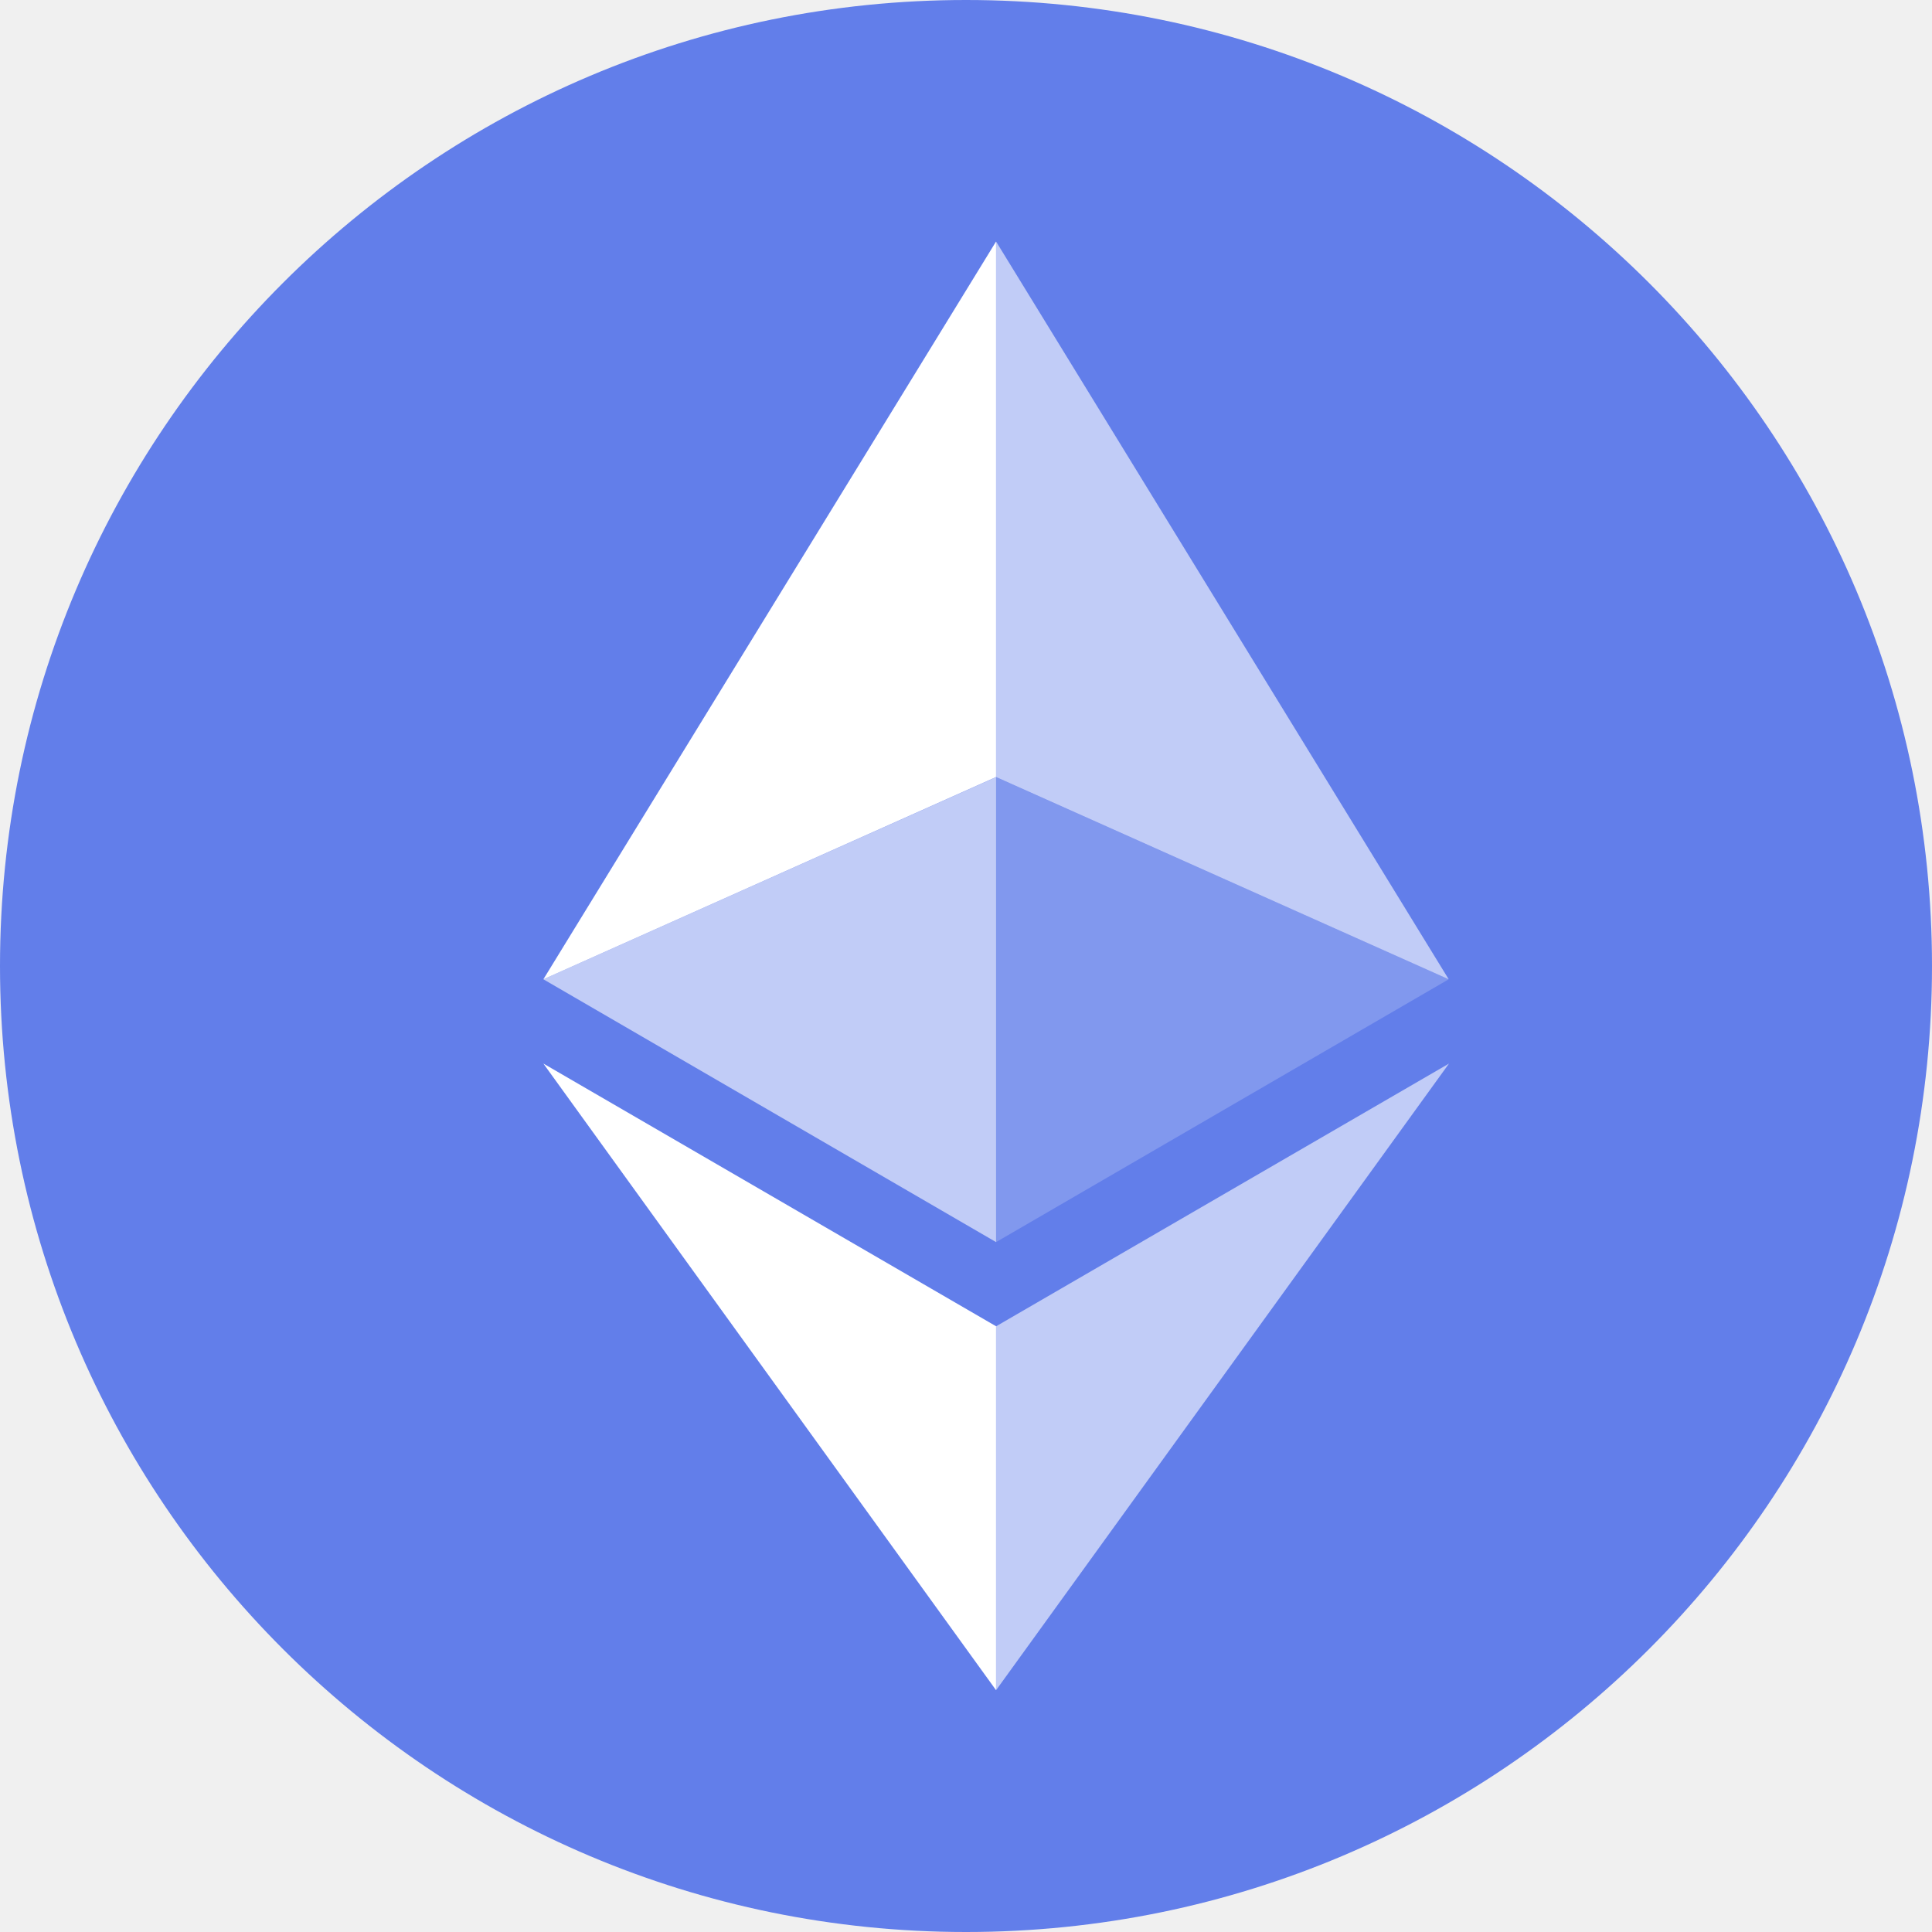
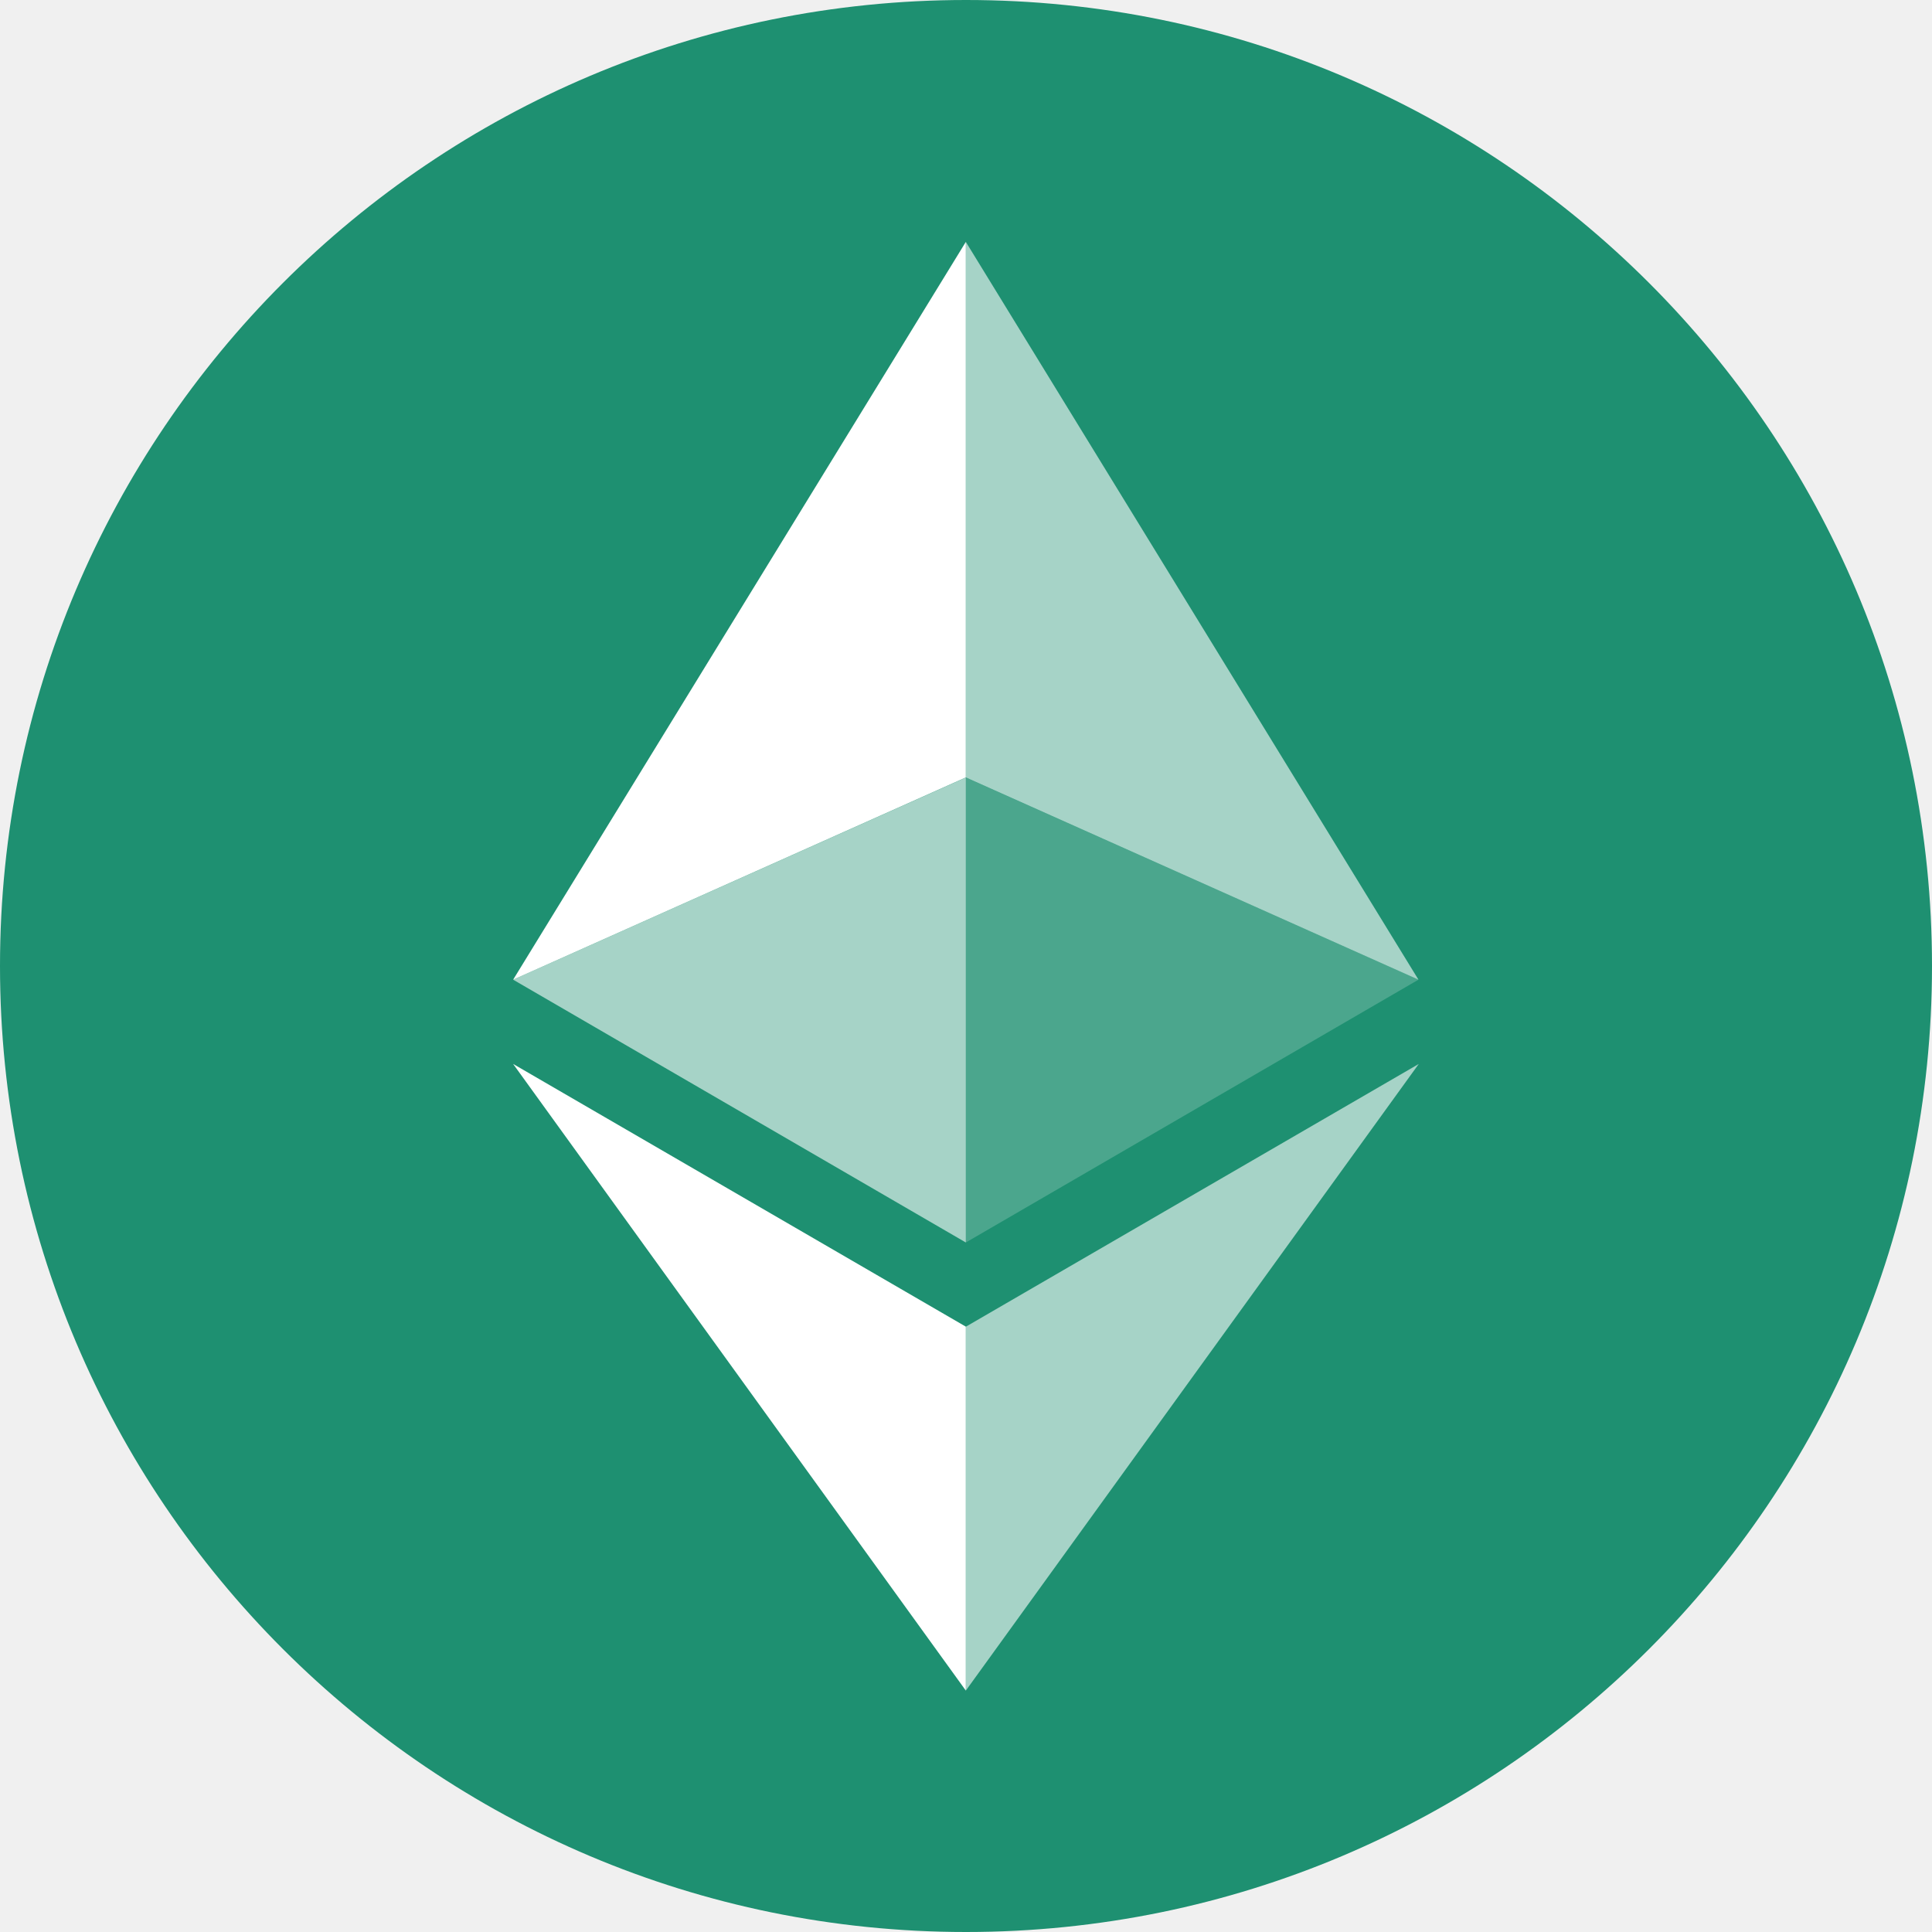
- <svg xmlns="http://www.w3.org/2000/svg" width="2500" height="2500" viewBox="0 0 32 32">
-   <g fill="none" fill-rule="evenodd">
-     <circle cx="16" cy="16" r="16" fill="#627EEA" />
-     <g fill="#FFF" fill-rule="nonzero">
-       <path fill-opacity=".602" d="M16.498 4v8.87l7.497 3.35z" />
-       <path d="M16.498 4L9 16.22l7.498-3.35z" />
-       <path fill-opacity=".602" d="M16.498 21.968v6.027L24 17.616z" />
-       <path d="M16.498 27.995v-6.028L9 17.616z" />
-       <path fill-opacity=".2" d="M16.498 20.573l7.497-4.353-7.497-3.348z" />
-       <path fill-opacity=".602" d="M9 16.22l7.498 4.353v-7.701z" />
-     </g>
+ <svg xmlns="http://www.w3.org/2000/svg" width="2500" height="2500" viewBox="0 0 2500 2500" fill="none">
+   <g clip-path="url(#clip0_1_2)">
+     <path d="M1250 2500C1940.36 2500 2500 1940.36 2500 1250C2500 559.644 1940.36 0 1250 0C559.644 0 0 559.644 0 1250C0 1940.36 559.644 2500 1250 2500Z" fill="#1E9071" />
+     <path d="M1249.78 313V1005.97L1835.48 1267.69L1249.78 313Z" fill="white" fill-opacity="0.602" />
+     <path d="M1249.78 313L664 1267.69L1249.78 1005.97V313Z" fill="white" />
+     <path d="M1249.78 1716.75V2187.61L1835.87 1376.75L1249.78 1716.75Z" fill="white" fill-opacity="0.602" />
+     <path d="M1249.78 2187.61V1716.67L664 1376.75L1249.78 2187.61Z" fill="white" />
+     <path d="M1249.78 1607.77L1835.48 1267.69L1249.78 1006.12V1607.77Z" fill="white" fill-opacity="0.2" />
+     <path d="M664 1267.69L1249.78 1607.77V1006.12L664 1267.69Z" fill="white" fill-opacity="0.602" />
  </g>
+   <defs>
+     <clipPath id="clip0_1_2">
+       <rect width="2500" height="2500" fill="white" />
+     </clipPath>
+   </defs>
</svg>
